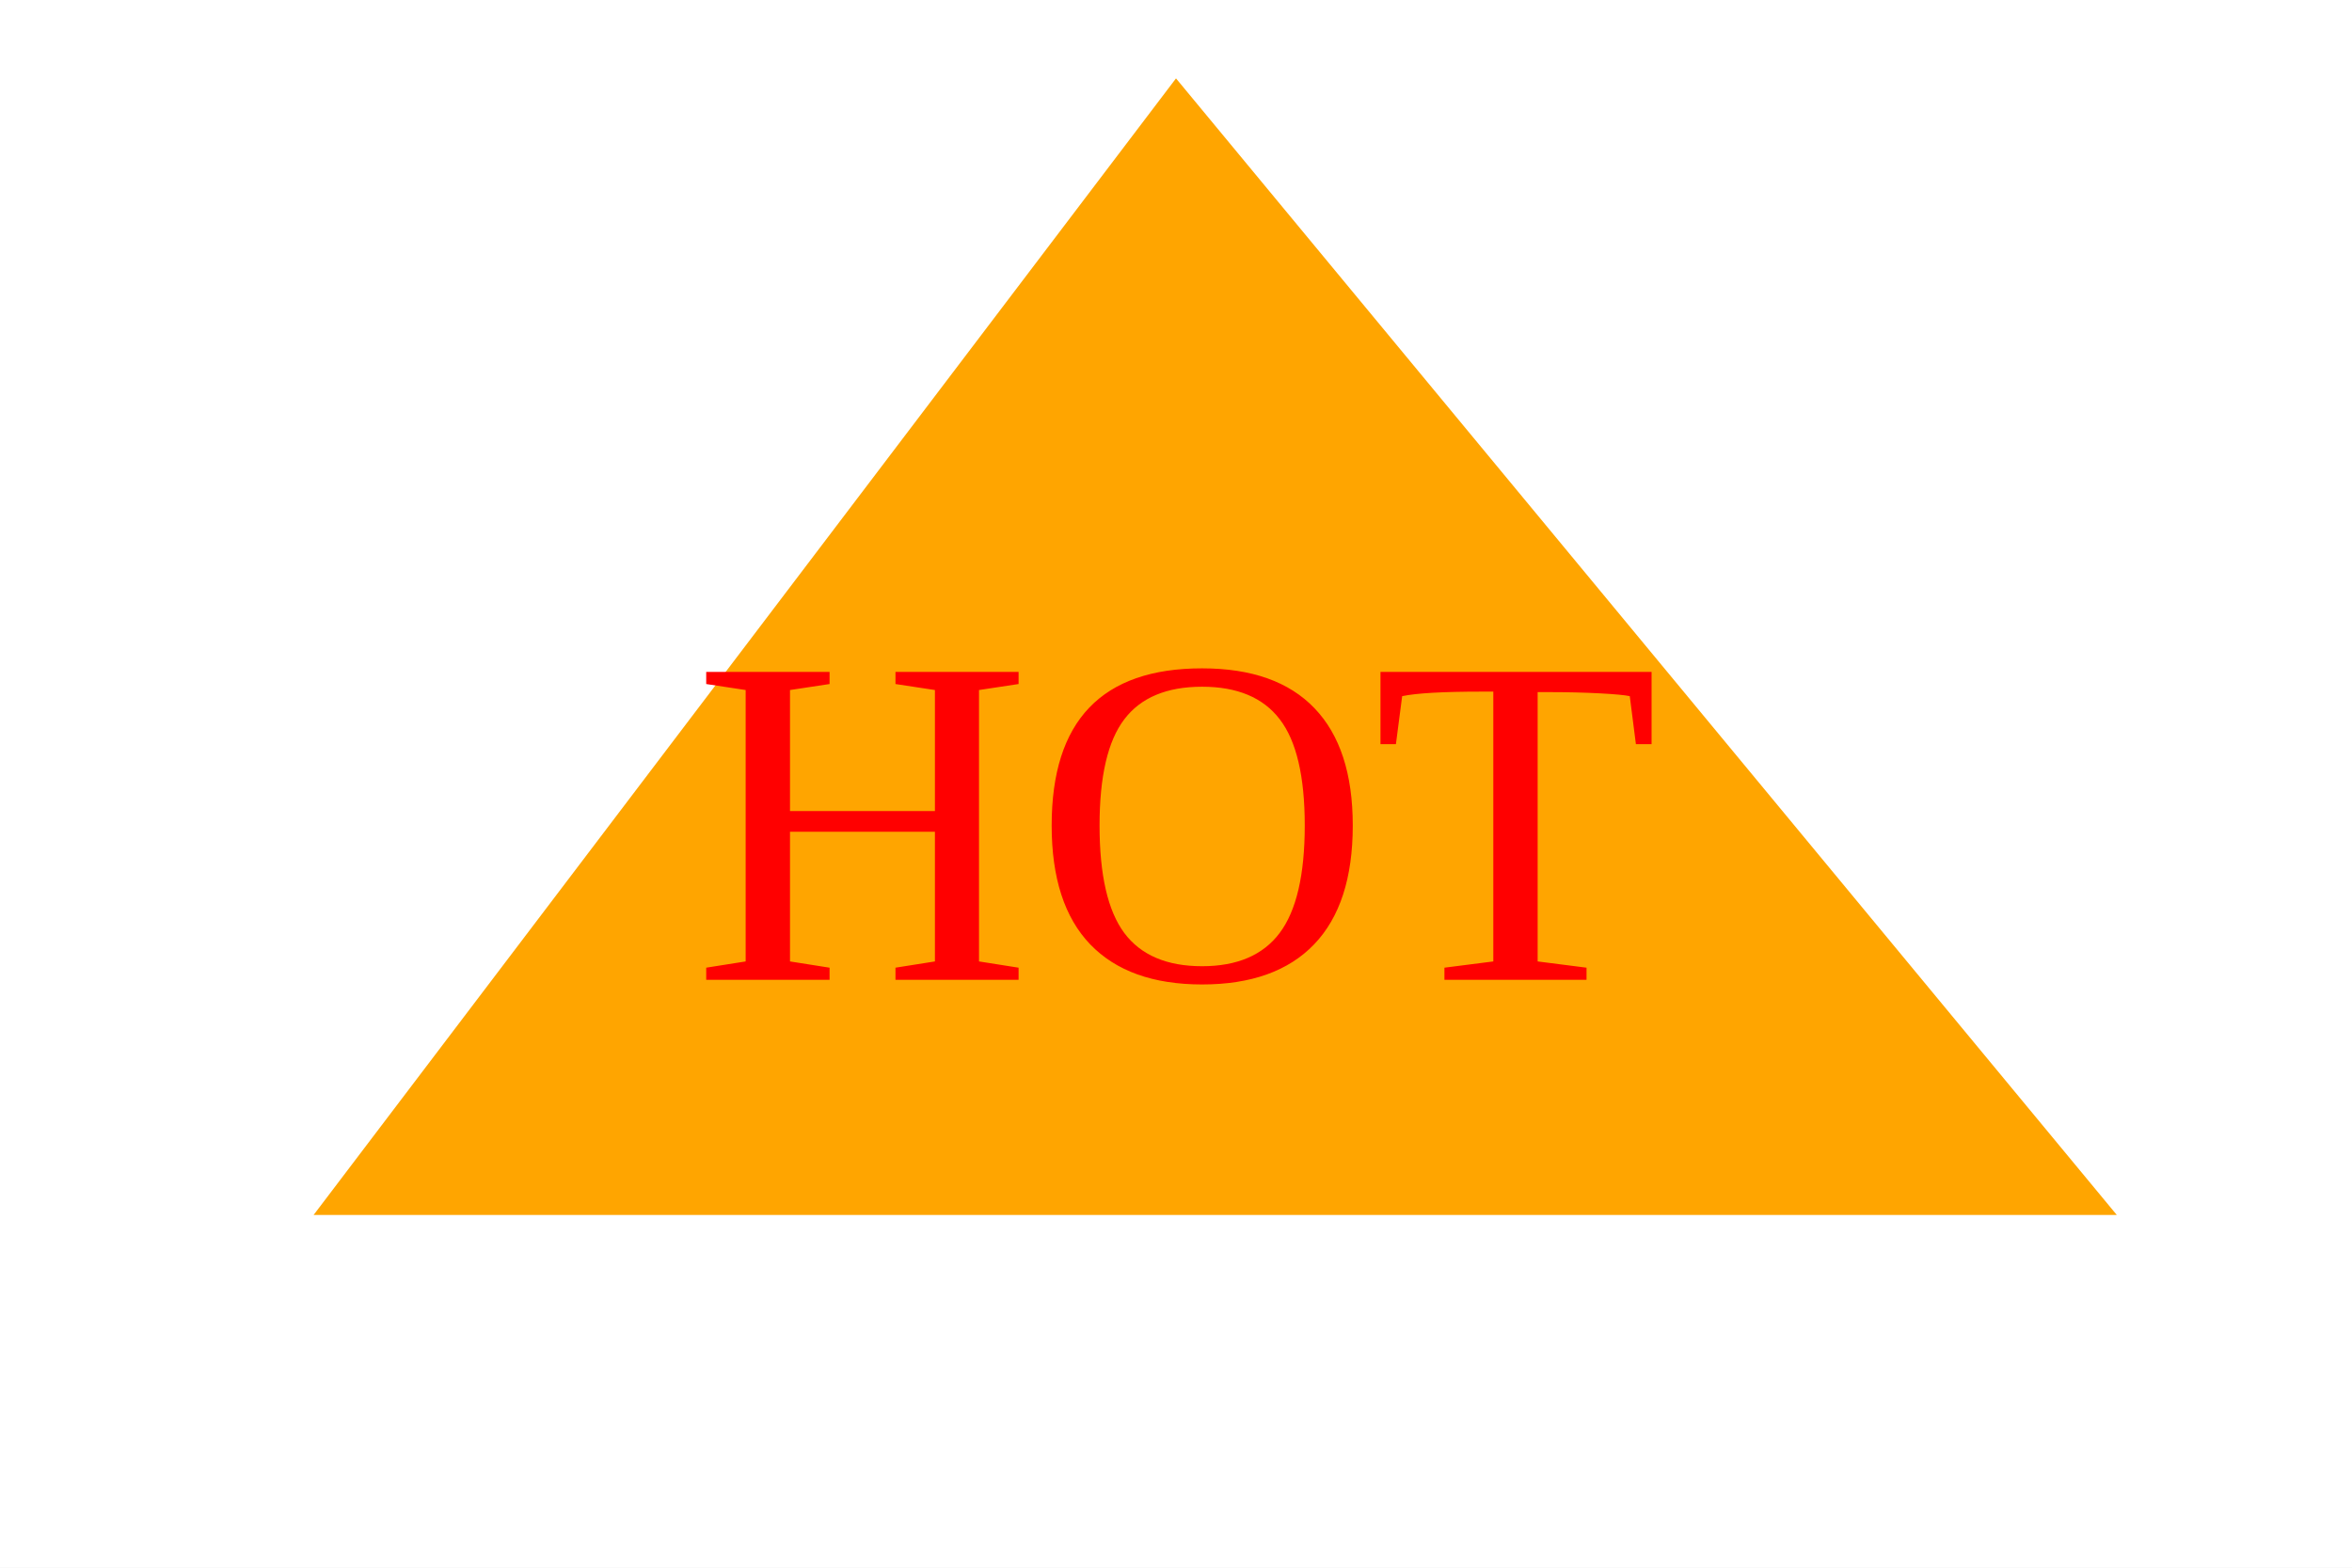
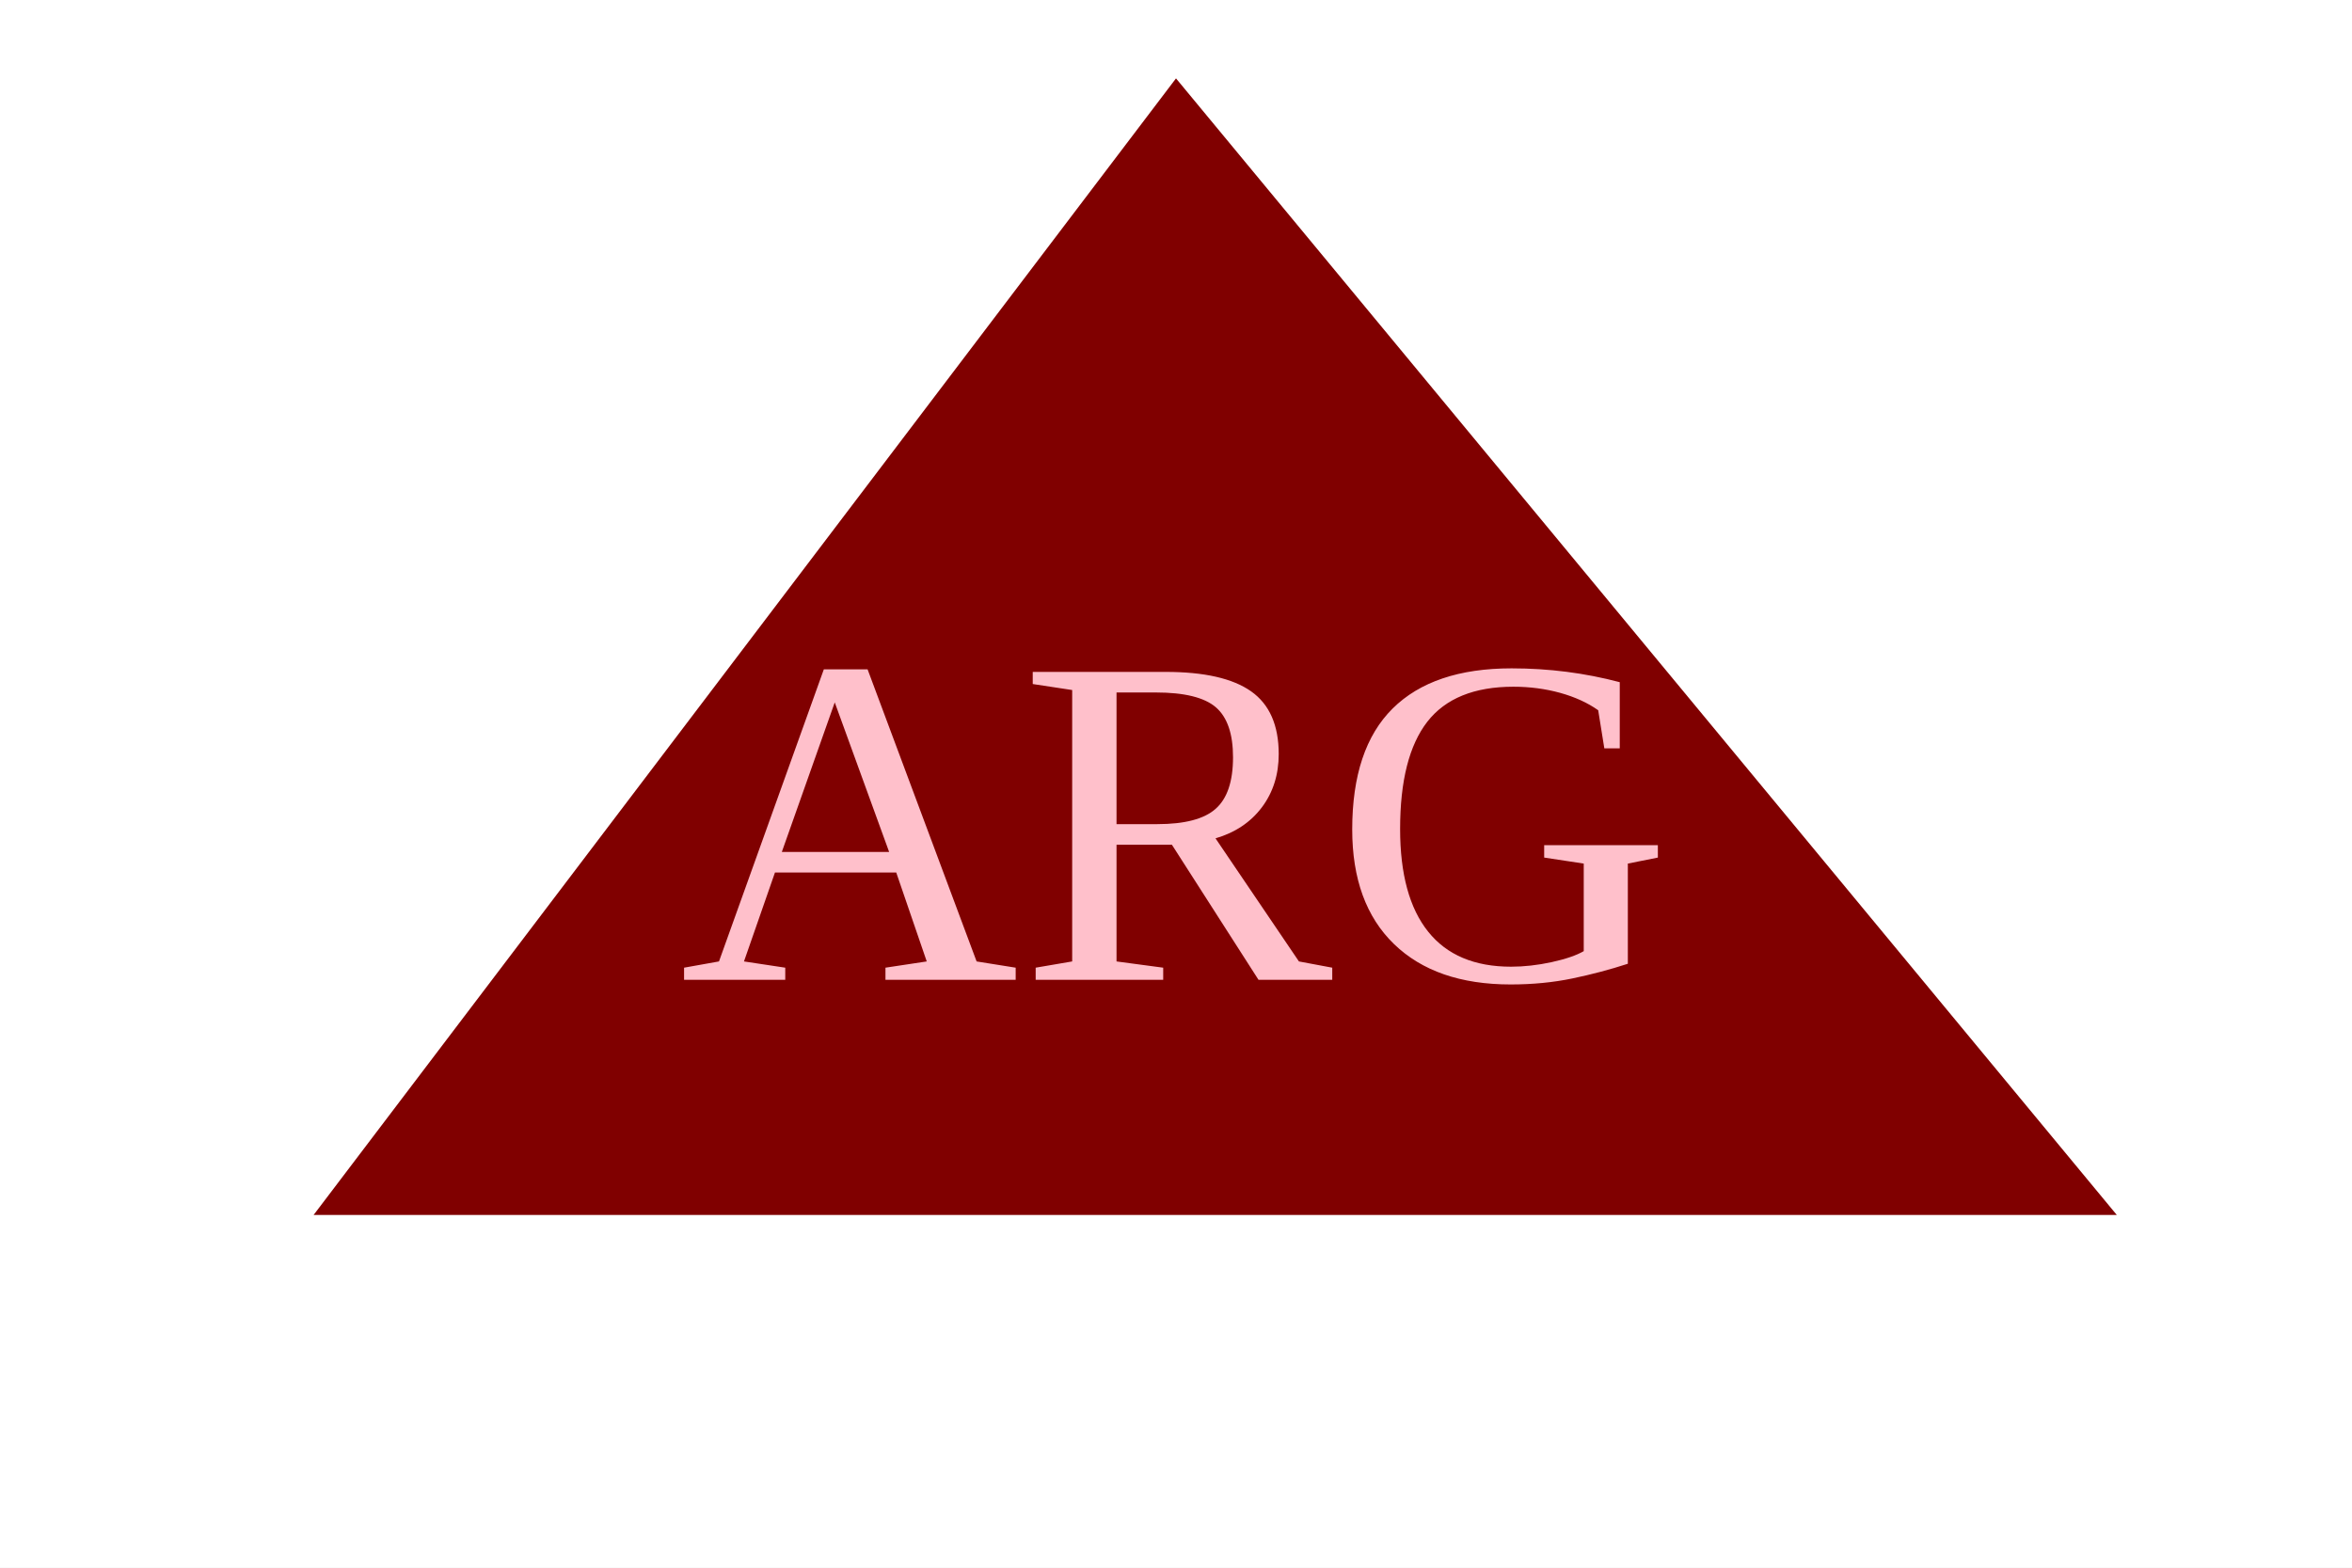
<svg xmlns="http://www.w3.org/2000/svg" width="300" height="200">
  <rect width="300" height="200" fill="white" />
-   <polygon points="150, 10 270, 155 40, 155" fill="orange" />
-   <text x="150" y="125" font-size="60" text-anchor="middle" fill="red">HOT</text>
+   <polygon points="150, 10 270, 155 40, 155" fill="maroon" />
+   <text x="150" y="125" font-size="60" text-anchor="middle" fill="pink">ARG</text>
</svg>
